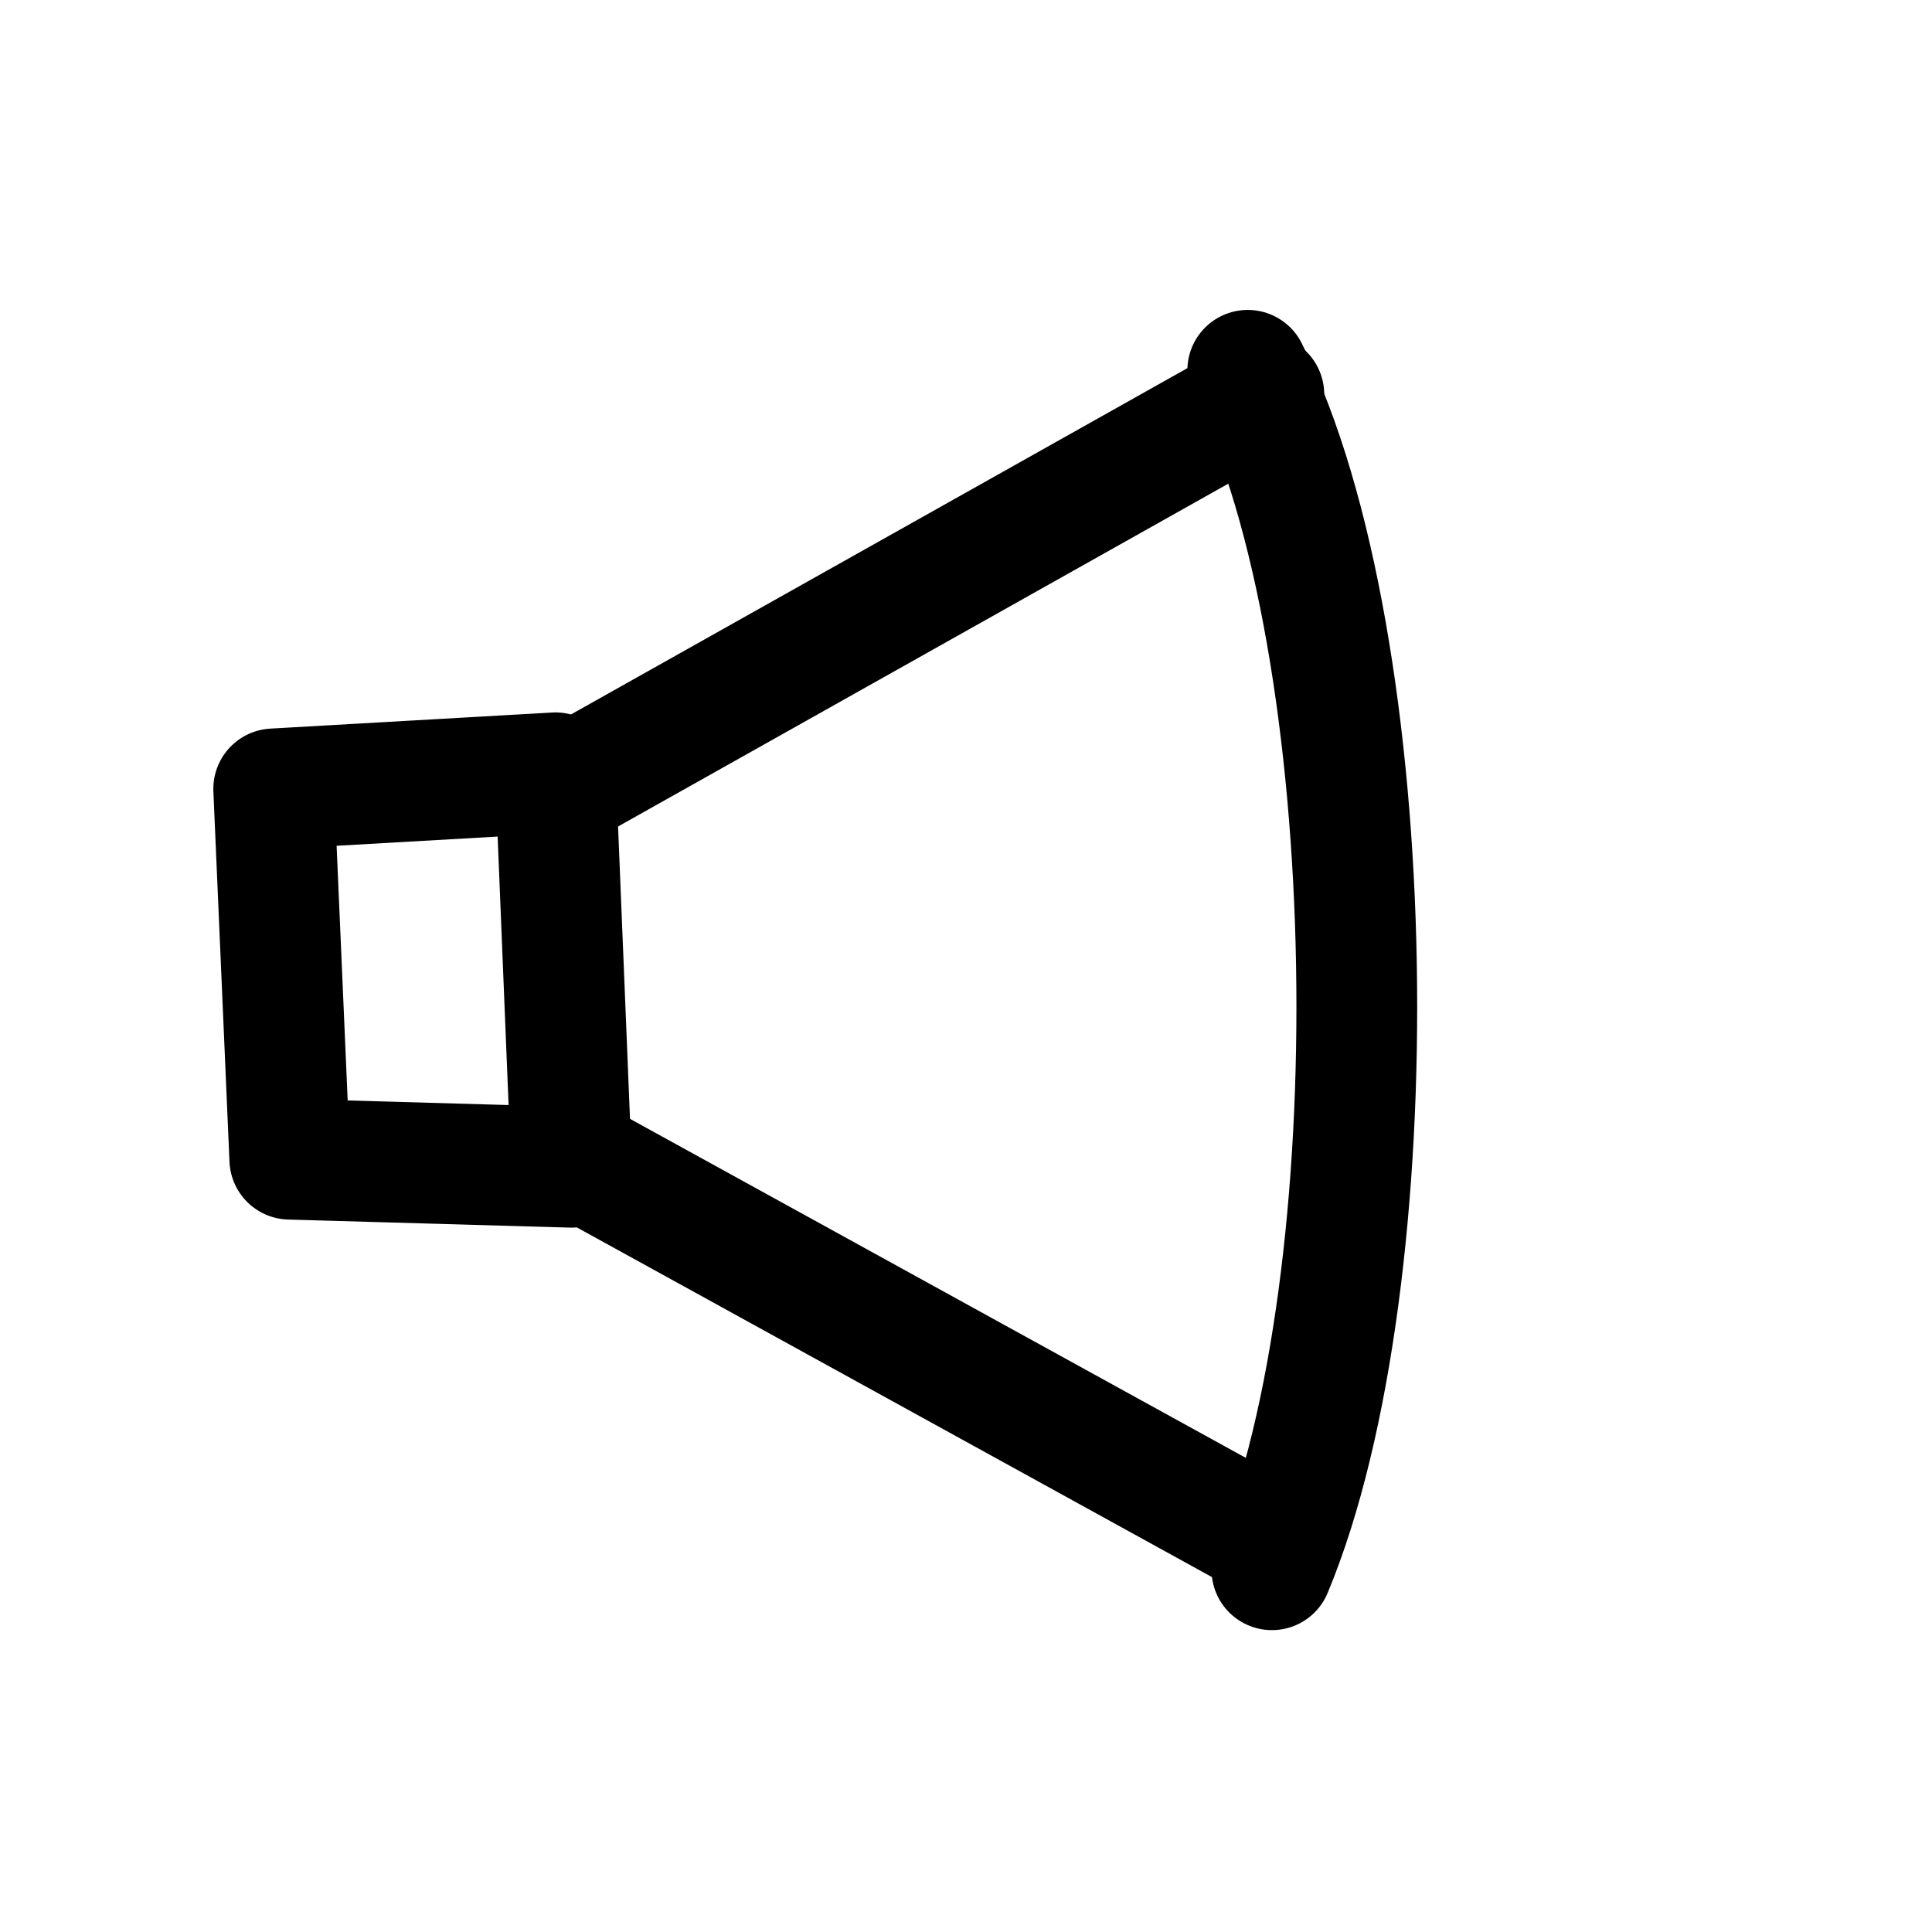
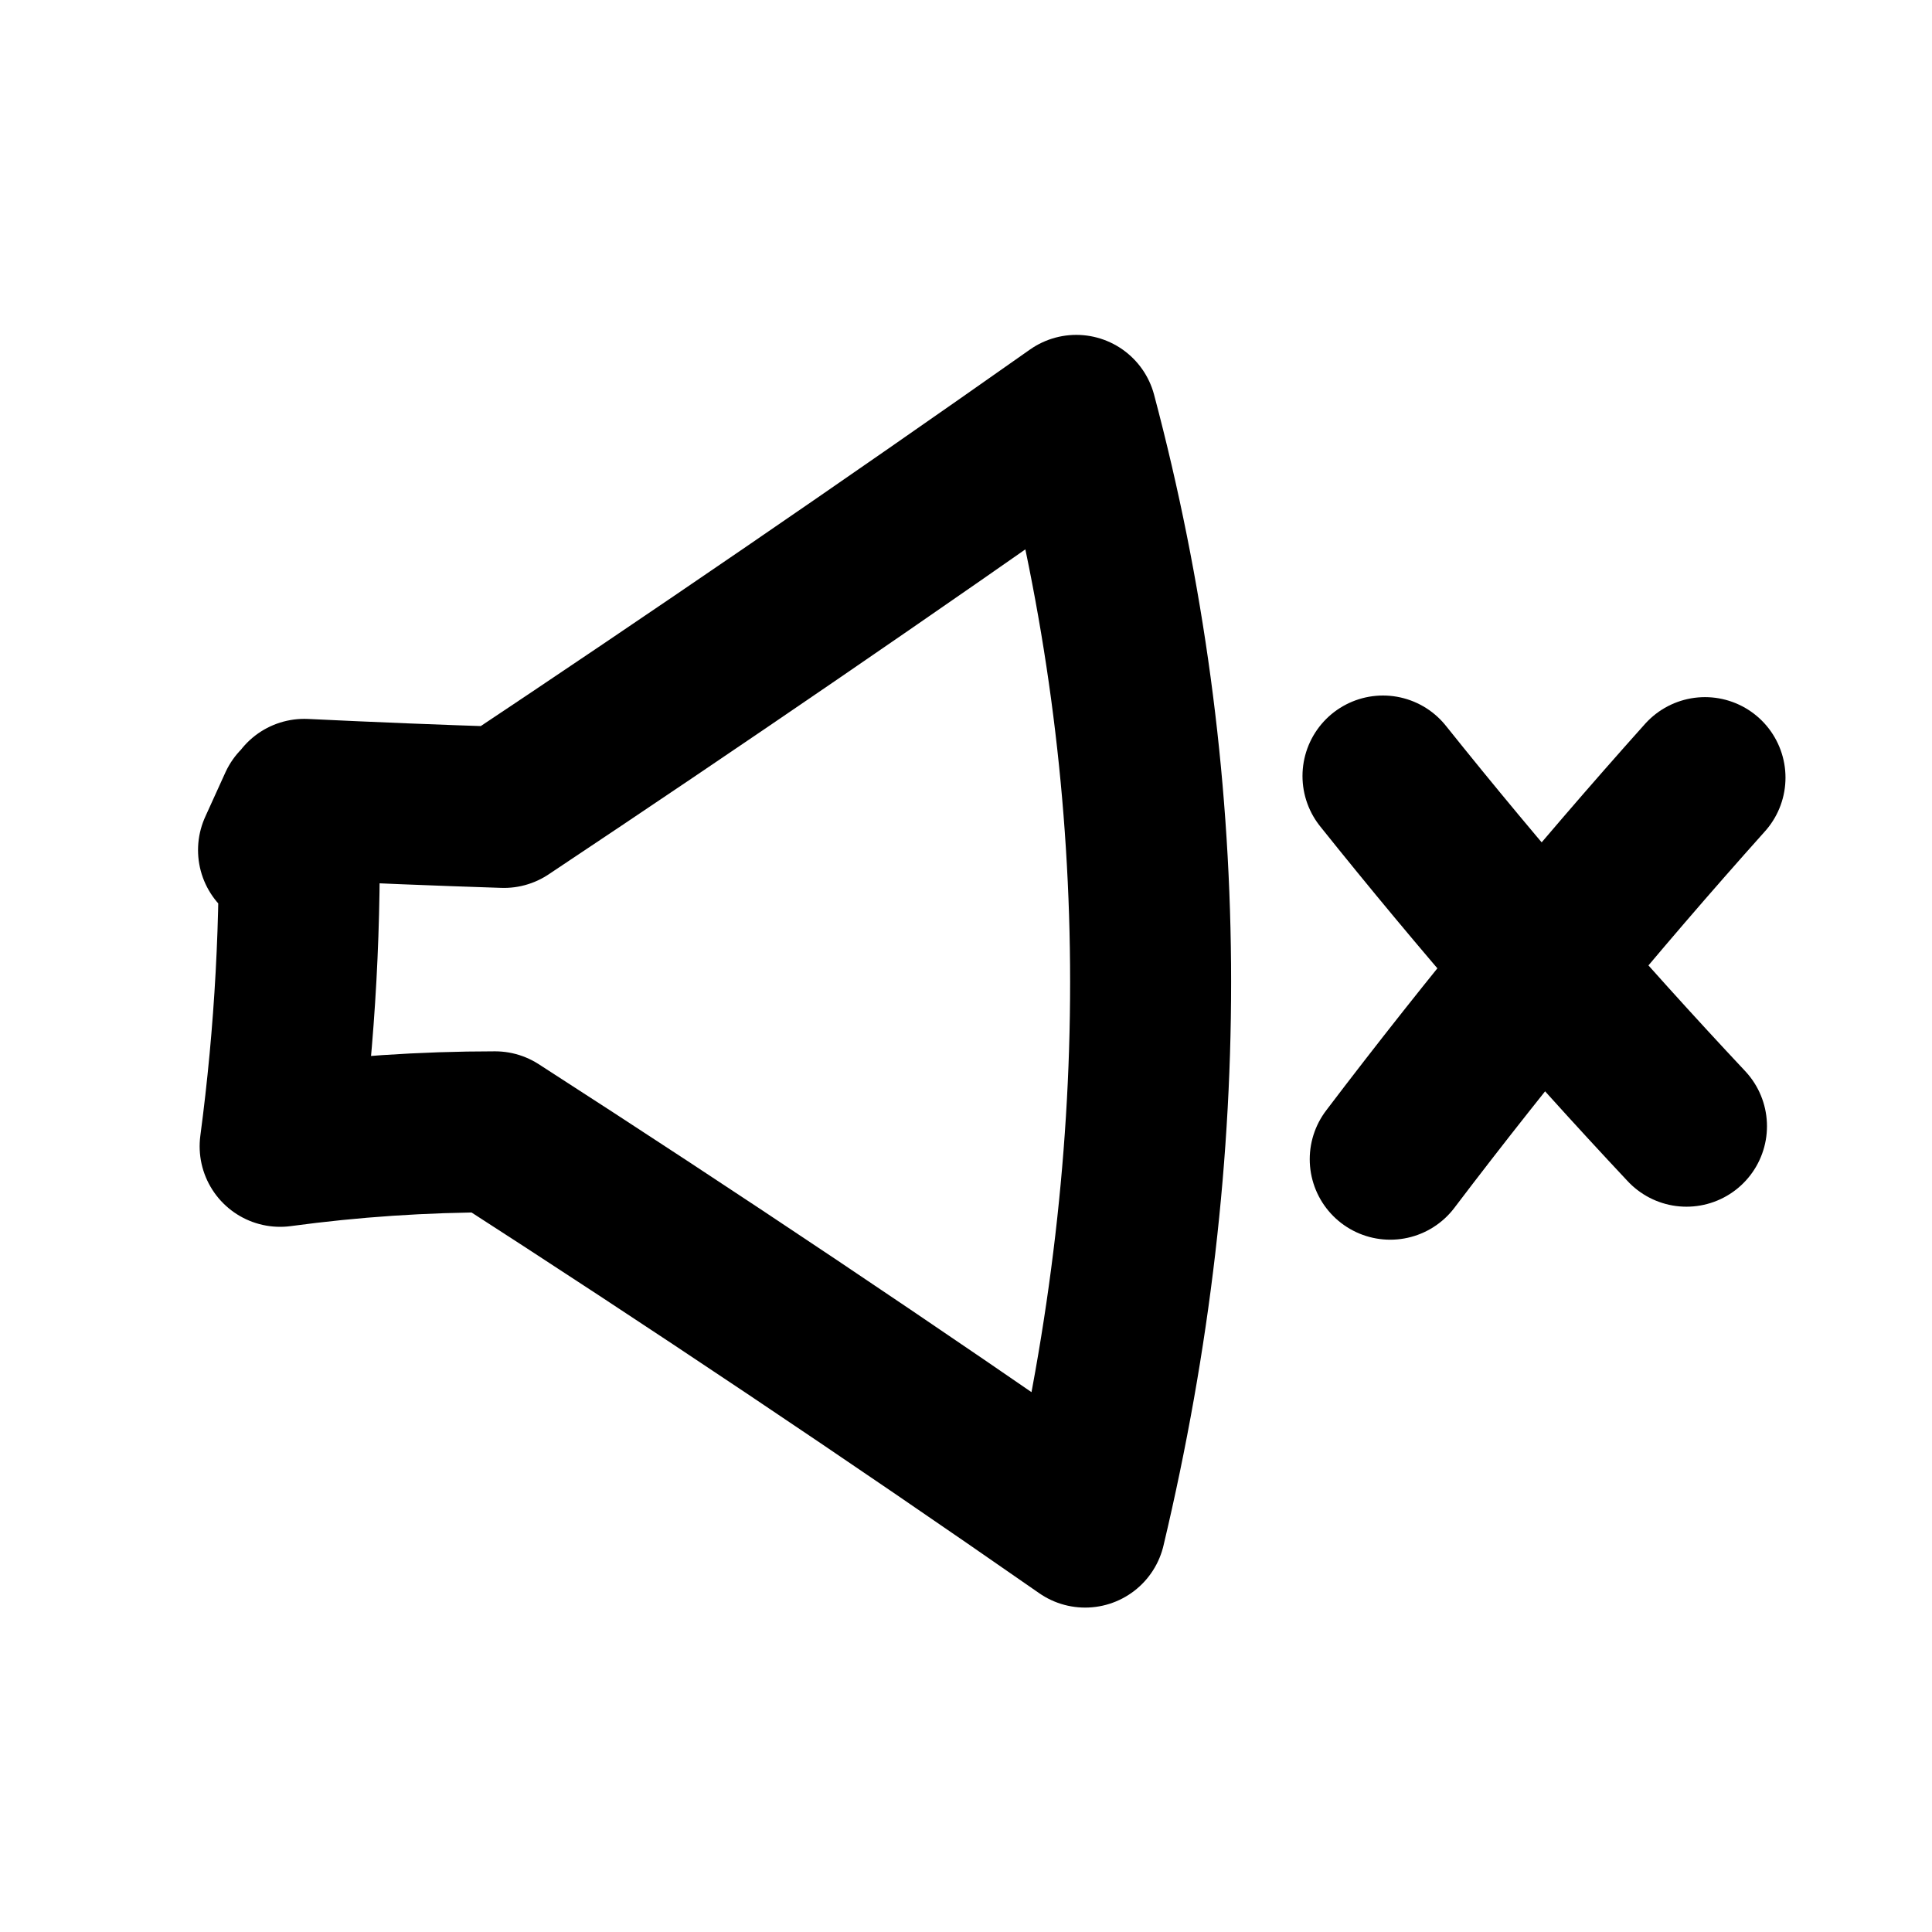
- <svg xmlns="http://www.w3.org/2000/svg" viewBox="0 0 24 24" fill="none" stroke="currentColor" stroke-width="1.5" stroke-linecap="round" stroke-linejoin="round">
-   <path d="M3.4 9.8 L6.9 9.6 L7.1 14.5 L3.6 14.4 Z" />
-   <path d="M6.8 9.9 L15.7 4.9 M7.0 14.3 L15.9 19.2" />
-   <path d="M15.5 4.6 C17.2 8.0 17.3 15.9 15.8 19.5" />
+ <svg xmlns="http://www.w3.org/2000/svg" viewBox="0 0 24 24" fill="none" stroke="currentColor" stroke-width="2" stroke-linecap="round" stroke-linejoin="round">
+   <path d="M3.78 9.93Q5.02 9.99 6.26 10.03Q9.85 7.64 13.37 5.16Q15.16 11.9 13.48 18.97Q9.86 16.45 6.15 14.06Q4.81 14.06 3.48 14.24Q3.76 12.13 3.71 10.01l-0.25 0.55" />
+   <path d="M17.18 9.64Q18.98 11.89 20.95 13.99M21.18 9.66Q19.13 11.95 17.27 14.4" />
</svg>
